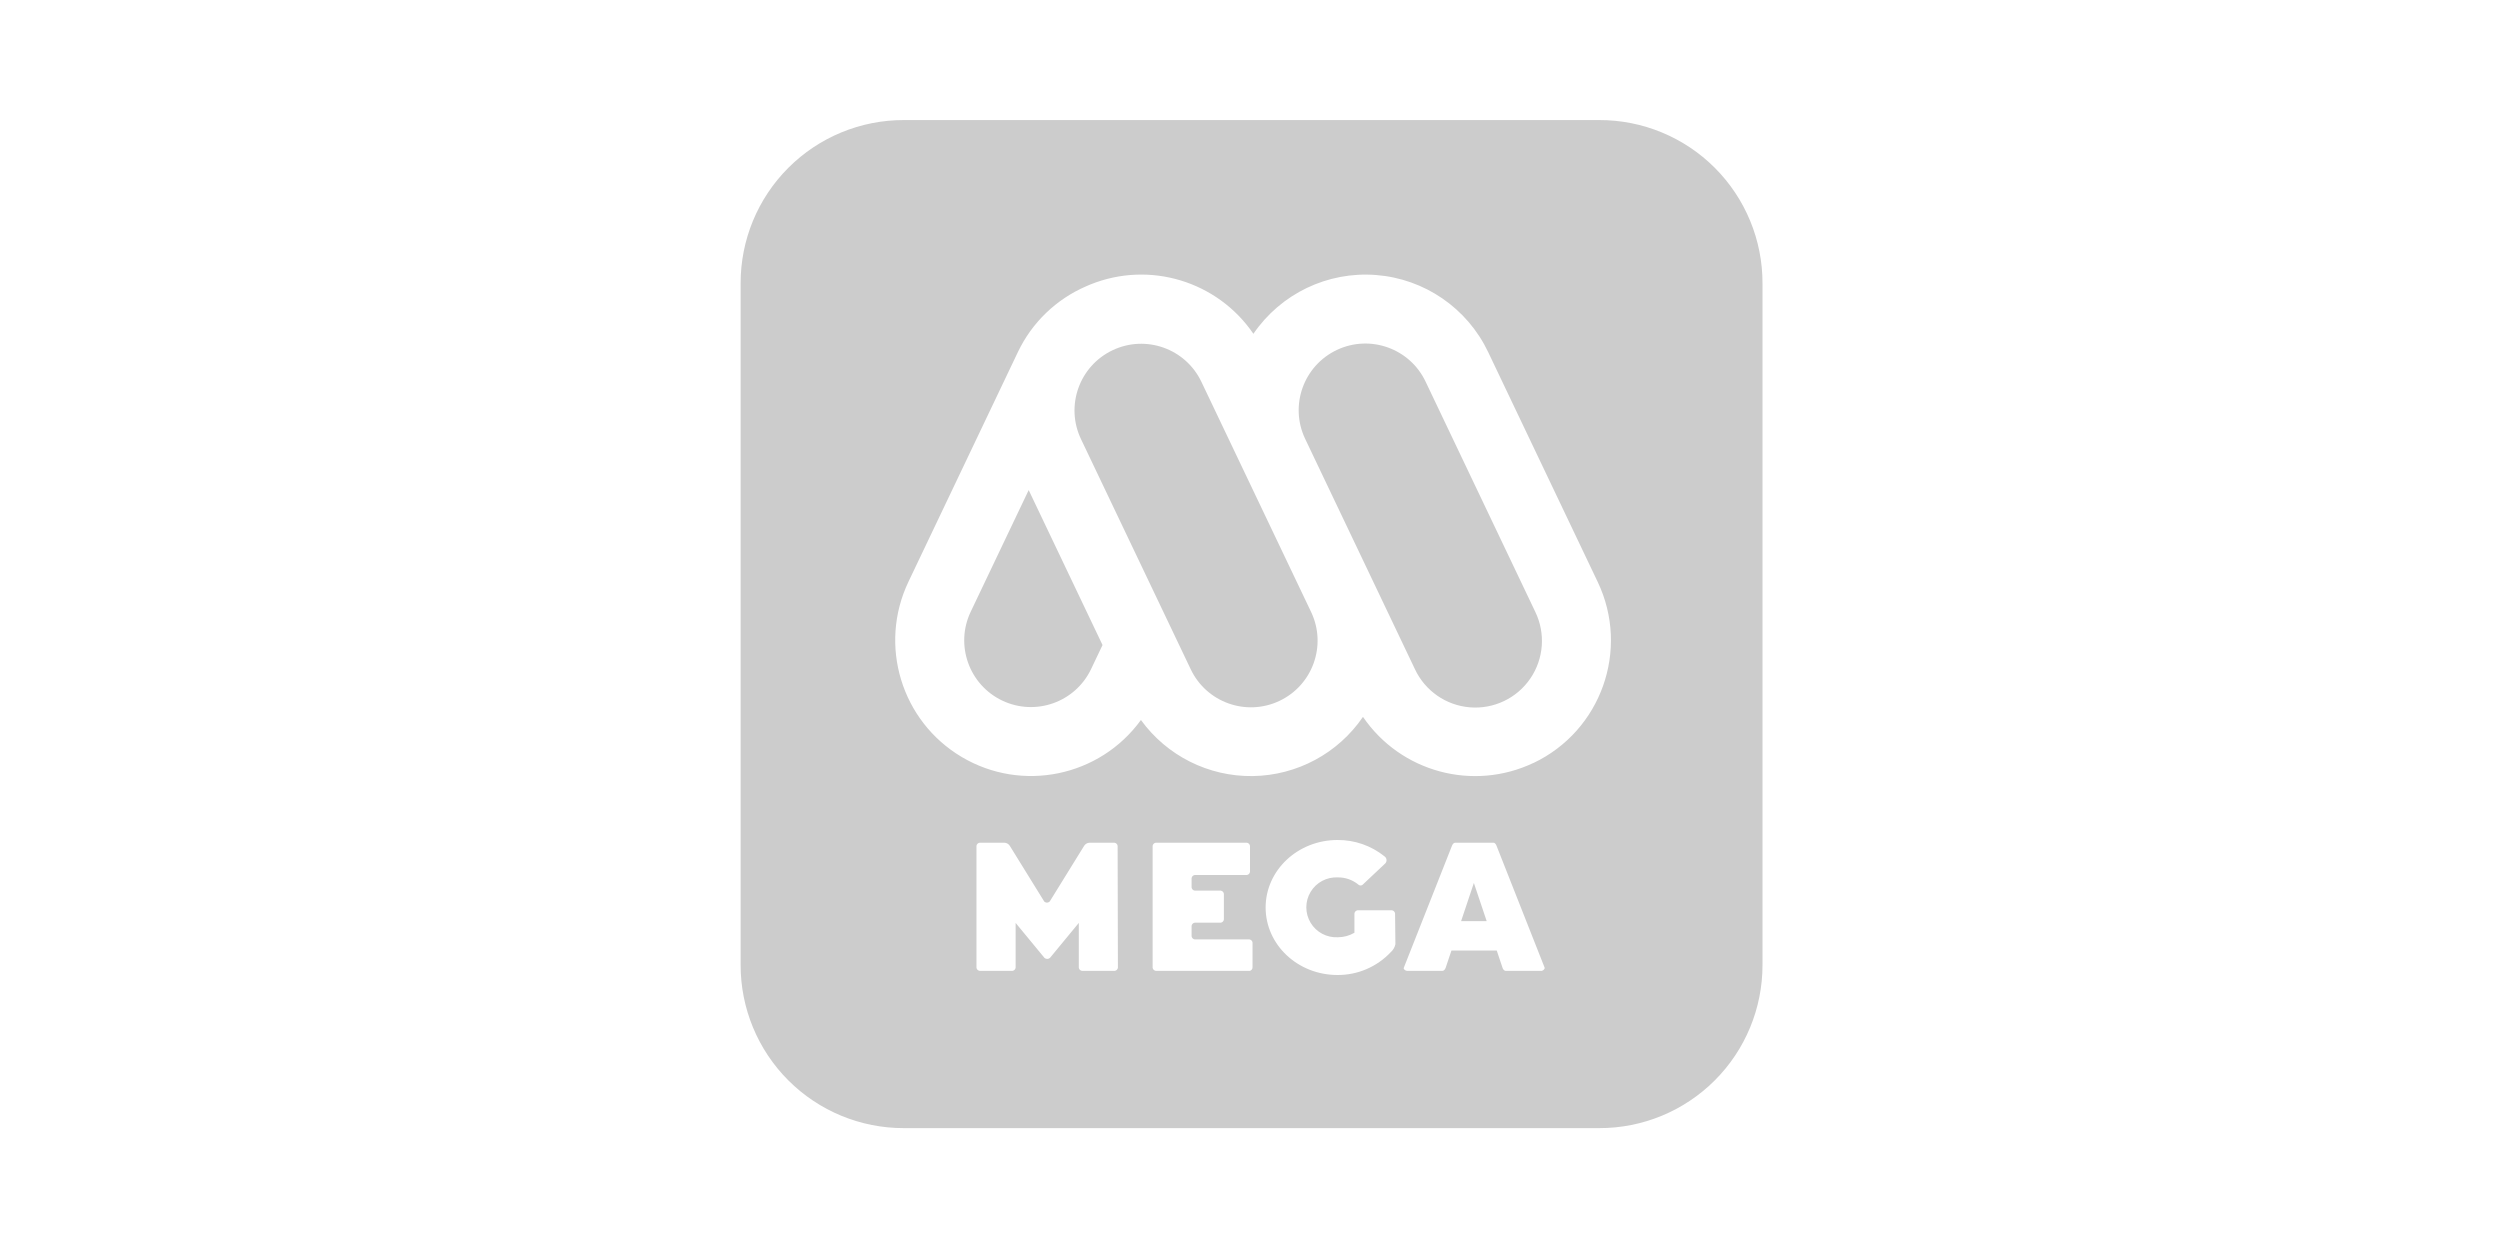
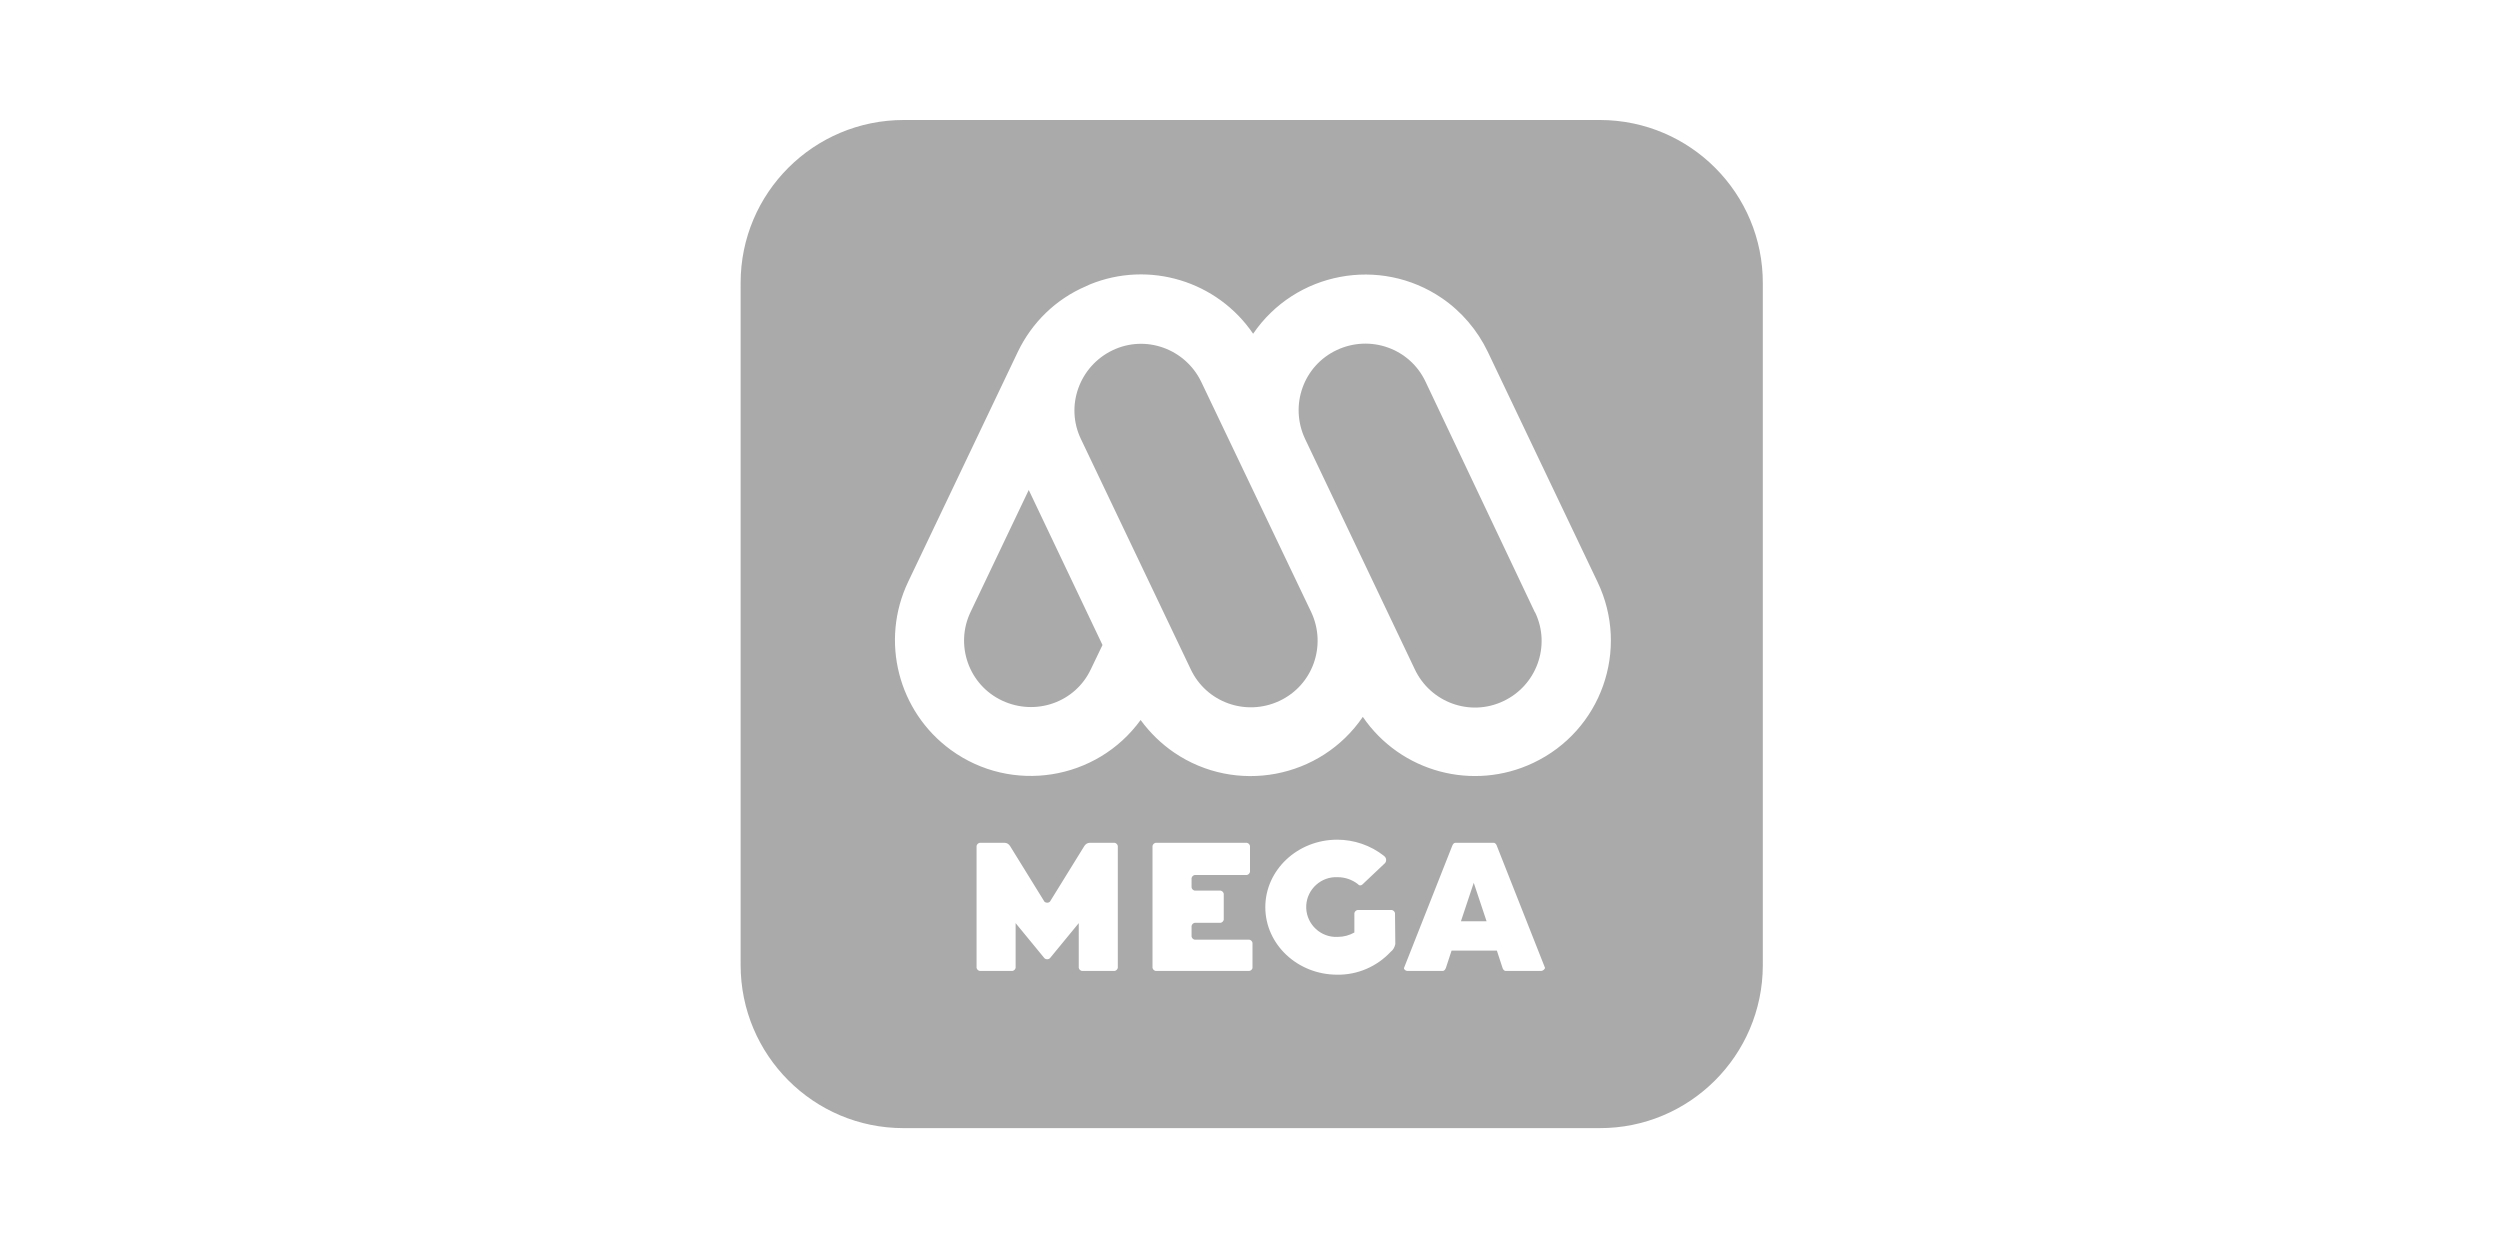
- <svg xmlns="http://www.w3.org/2000/svg" id="Capa_1" data-name="Capa 1" viewBox="0 0 800 400">
-   <defs>
-     <style>.cls-1{fill:#ccc;}</style>
-   </defs>
-   <path class="cls-1" d="M310.63,195.75a21.33,21.33,0,0,0,38.52,18.35l3.66-7.69-23.63-49.58Z" />
-   <polygon class="cls-1" points="467.55 294.77 475.74 294.77 471.64 282.55 467.55 294.77" />
-   <path class="cls-1" d="M384.44,122.17a21.33,21.33,0,0,0-38.52,18.35L381,214.1a21.33,21.33,0,0,0,38.59-18.19Z" />
-   <path class="cls-1" d="M456.21,122.17a21.33,21.33,0,0,0-38.59,18.2l35.14,73.73a21.33,21.33,0,1,0,38.51-18.35Z" />
-   <path class="cls-1" d="M511.73,38.42H289.24A52.15,52.15,0,0,0,237,90.69V308.76A52.15,52.15,0,0,0,289.24,361H511.73A52.15,52.15,0,0,0,564,308.76V90.69A52.15,52.15,0,0,0,511.73,38.42Zm-154,271.25a1.16,1.16,0,0,1-1,1H346.22a1.17,1.17,0,0,1-1-1V295.33L336,306.51a1.32,1.32,0,0,1-1.78,0L325,295.33v14.34a1.17,1.17,0,0,1-1,1H313.47a1.17,1.17,0,0,1-1-1v-39a1.17,1.17,0,0,1,1-1h8a2.14,2.14,0,0,1,1.67,1l11,17.79a1.24,1.24,0,0,0,1.78,0l11-17.79a2.14,2.14,0,0,1,1.67-1h8.05a1.16,1.16,0,0,1,1,1Zm42.11,1h-30a1.17,1.17,0,0,1-1-1v-39a1.17,1.17,0,0,1,1-1H399a1.17,1.17,0,0,1,1,1V279a1.17,1.17,0,0,1-1,1H382.31a1.17,1.17,0,0,0-1,1v3a1.17,1.17,0,0,0,1,1h8.33a1.17,1.17,0,0,1,1,1v8.26a1.17,1.17,0,0,1-1,1h-8.33a1.17,1.17,0,0,0-1,1v3.35a1.17,1.17,0,0,0,1,1h17.5a1.16,1.16,0,0,1,1,1v7.8A1.17,1.17,0,0,1,399.81,310.71Zm46.69-8.53a4.59,4.59,0,0,1-1.47,2.53A23.21,23.21,0,0,1,428,312c-12.72,0-23-9.67-23-21.6s10.31-21.6,23-21.6h0A23.7,23.7,0,0,1,443,274l.31.27a1.5,1.5,0,0,1,0,2L436,283.15a1,1,0,0,1-1.23,0l-.23-.18a10.07,10.07,0,0,0-6.39-2.2,9.59,9.59,0,1,0,0,19.15,10.49,10.49,0,0,0,5.27-1.44v-6.19a1.17,1.17,0,0,1,1-1h11a1.17,1.17,0,0,1,1,1Zm46.67,8.53h-11.4c-.49,0-.88-.58-1-1l-1.84-5.5h-14.5l-1.84,5.5c-.16.46-.55,1-1,1h-11.4c-.49,0-1.22-.59-1-1l15.4-39c.17-.45.53-1,1-1h12.28c.51,0,.86.59,1,1l15.39,39C494.39,310.12,493.66,310.71,493.17,310.71Zm-2.46-66.55a43.47,43.47,0,0,1-54.59-14.72,43.44,43.44,0,0,1-71.05,1,43.46,43.46,0,0,1-74.41-44.21l35.06-73.58a43.13,43.13,0,0,1,21.82-21c.43-.2.87-.38,1.31-.56h0a43.46,43.46,0,0,1,52.21,15.77,43.45,43.45,0,0,1,75.11,5.82l35.07,73.58A43.47,43.47,0,0,1,490.71,244.16Z" />
+ <svg xmlns="http://www.w3.org/2000/svg" version="1.1" id="Capa_1" x="0px" y="0px" viewBox="0 0 800 400" style="enable-background:new 0 0 800 400;" xml:space="preserve">
+   <style type="text/css">
+ 	.st0{fill:#AAAAAA;}
+ </style>
+   <path class="st0" d="M310.6,195.8c-5.1,10.6-0.6,23.4,10.1,28.4s23.4,0.6,28.4-10.1l3.7-7.7l-23.6-49.6L310.6,195.8z" />
+   <polygon class="st0" points="467.5,294.8 475.7,294.8 471.6,282.5 " />
+   <path class="st0" d="M384.4,122.2c-5.1-10.6-17.8-15.2-28.4-10.1s-15.2,17.8-10.1,28.4l35.1,73.6c5,10.7,17.7,15.2,28.4,10.2  c10.7-5,15.2-17.7,10.2-28.4l0,0L384.4,122.2z" />
+   <path class="st0" d="M456.2,122.2c-5-10.7-17.7-15.2-28.4-10.2c-10.7,5-15.2,17.7-10.2,28.4l35.1,73.7c5,10.7,17.7,15.3,28.3,10.3  c10.7-5,15.3-17.7,10.3-28.3c-0.1-0.1-0.1-0.2-0.2-0.3L456.2,122.2z" />
+   <path class="st0" d="M511.7,38.4H289.2c-28.8,0-52.2,23.3-52.2,52.1c0,0.1,0,0.1,0,0.2v218.1c0,28.8,23.3,52.2,52.1,52.2  c0.1,0,0.1,0,0.2,0h222.5c28.8,0.1,52.2-23.2,52.3-52c0-0.1,0-0.1,0-0.2V90.7c0.1-28.8-23.2-52.2-52-52.3  C511.9,38.4,511.8,38.4,511.7,38.4z M357.7,309.7c-0.1,0.5-0.5,0.9-1,1h-10.5c-0.5-0.1-0.9-0.5-1-1v-14.3l-9.2,11.2  c-0.5,0.5-1.3,0.5-1.8,0l-9.2-11.2v14.3c-0.1,0.5-0.5,0.9-1,1h-10.5c-0.5-0.1-0.9-0.5-1-1v-39c0.1-0.5,0.5-0.9,1-1h8  c0.7,0,1.3,0.4,1.7,1l11,17.8c0.5,0.5,1.3,0.5,1.8,0c0,0,0,0,0,0l11-17.8c0.4-0.6,1-1,1.7-1h8c0.5,0.1,0.9,0.5,1,1L357.7,309.7z   M399.8,310.7h-30c-0.5-0.1-0.9-0.5-1-1v-39c0.1-0.5,0.5-0.9,1-1H399c0.5,0.1,0.9,0.5,1,1v8.3c-0.1,0.5-0.5,0.9-1,1h-16.7  c-0.5,0.1-0.9,0.5-1,1v3c0.1,0.5,0.5,0.9,1,1h8.3c0.5,0.1,0.9,0.5,1,1v8.3c-0.1,0.5-0.5,0.9-1,1h-8.3c-0.5,0.1-0.9,0.5-1,1v3.4  c0.1,0.5,0.5,0.9,1,1h17.5c0.5,0.1,0.9,0.5,1,1v7.8C400.9,310,400.4,310.6,399.8,310.7L399.8,310.7z M446.5,302.1  c-0.2,1-0.7,1.9-1.5,2.5c-4.4,4.7-10.6,7.4-17.1,7.3c-12.7,0-23-9.7-23-21.6s10.3-21.6,23-21.6l0,0c5.4,0,10.7,1.8,15,5.2l0.3,0.3  c0.5,0.6,0.5,1.4,0,2l-7.3,6.9c-0.4,0.3-0.9,0.3-1.2,0l-0.2-0.2c-1.8-1.4-4.1-2.2-6.4-2.2c-5.3-0.3-9.8,3.8-10.1,9  c-0.3,5.3,3.8,9.8,9,10.1c0.4,0,0.7,0,1.1,0c1.9,0,3.7-0.5,5.3-1.4v-6.2c0.1-0.5,0.5-0.9,1-1h11c0.5,0.1,0.9,0.5,1,1L446.5,302.1z   M493.2,310.7h-11.4c-0.5,0-0.9-0.6-1-1l-1.8-5.5h-14.5l-1.8,5.5c-0.2,0.5-0.5,1-1,1h-11.4c-0.5,0-1.2-0.6-1-1l15.4-39  c0.2-0.5,0.5-1,1-1h12.3c0.5,0,0.9,0.6,1,1l15.4,39C494.4,310.1,493.7,310.7,493.2,310.7L493.2,310.7z M490.7,244.1  c-19.3,9.2-42.5,3-54.6-14.7c-13.5,19.8-40.6,24.9-60.4,11.4c-4.1-2.8-7.7-6.3-10.7-10.4c-14.1,19.4-41.3,23.7-60.7,9.6  c-16.9-12.3-22.7-34.9-13.7-53.8l35.1-73.6c4.5-9.4,12.2-16.9,21.8-21c0.4-0.2,0.9-0.4,1.3-0.6l0,0c18.9-7.7,40.7-1.1,52.2,15.8  c13.5-19.8,40.6-24.9,60.4-11.4c6.3,4.3,11.4,10.3,14.7,17.2l35.1,73.6C521.6,207.9,512.4,233.8,490.7,244.1  C490.7,244.2,490.7,244.2,490.7,244.1L490.7,244.1z" />
</svg>
